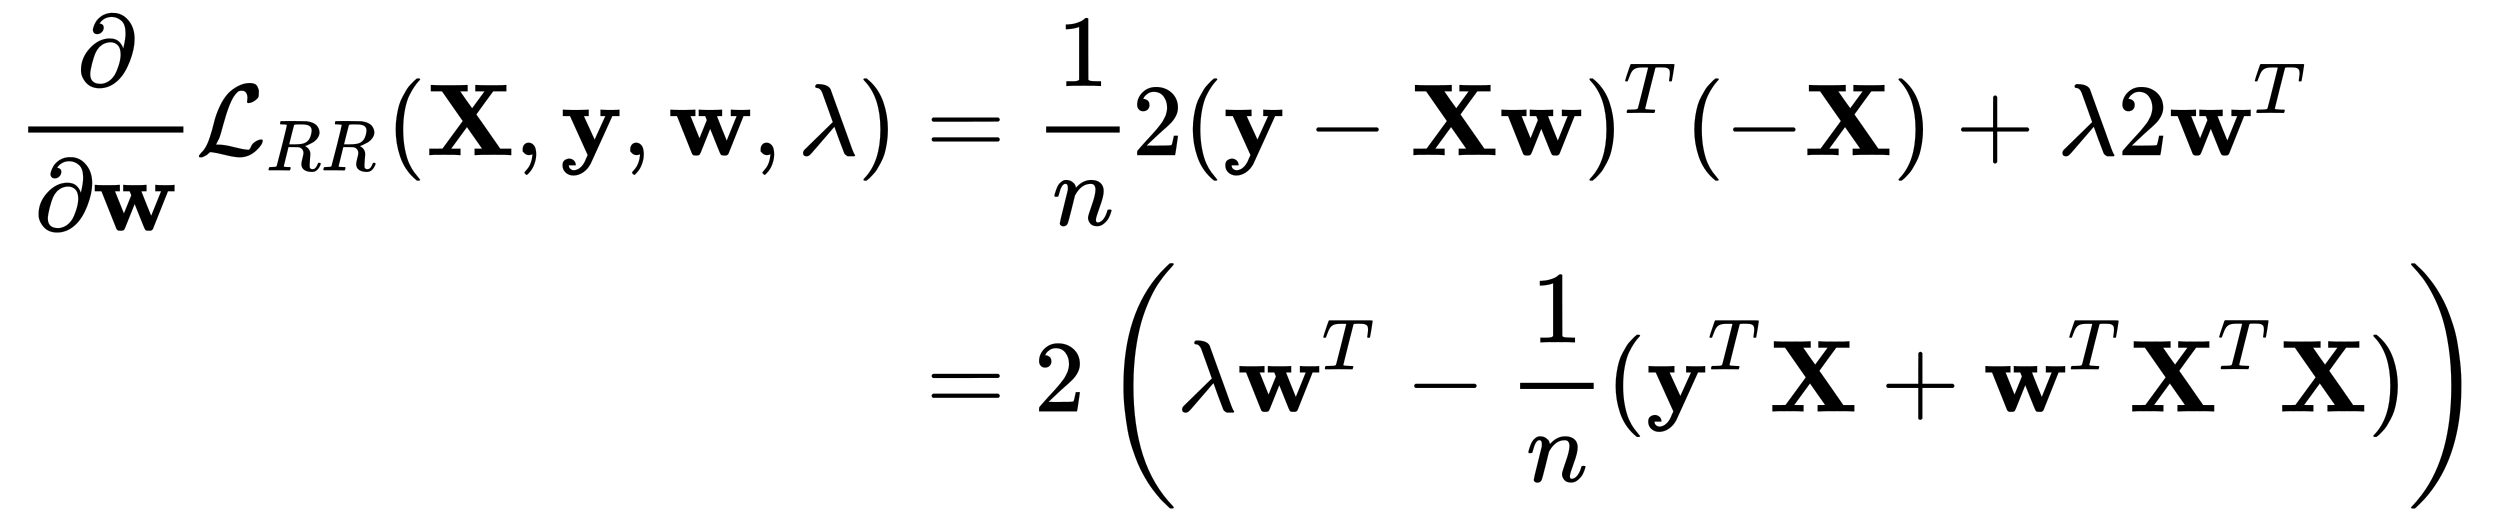
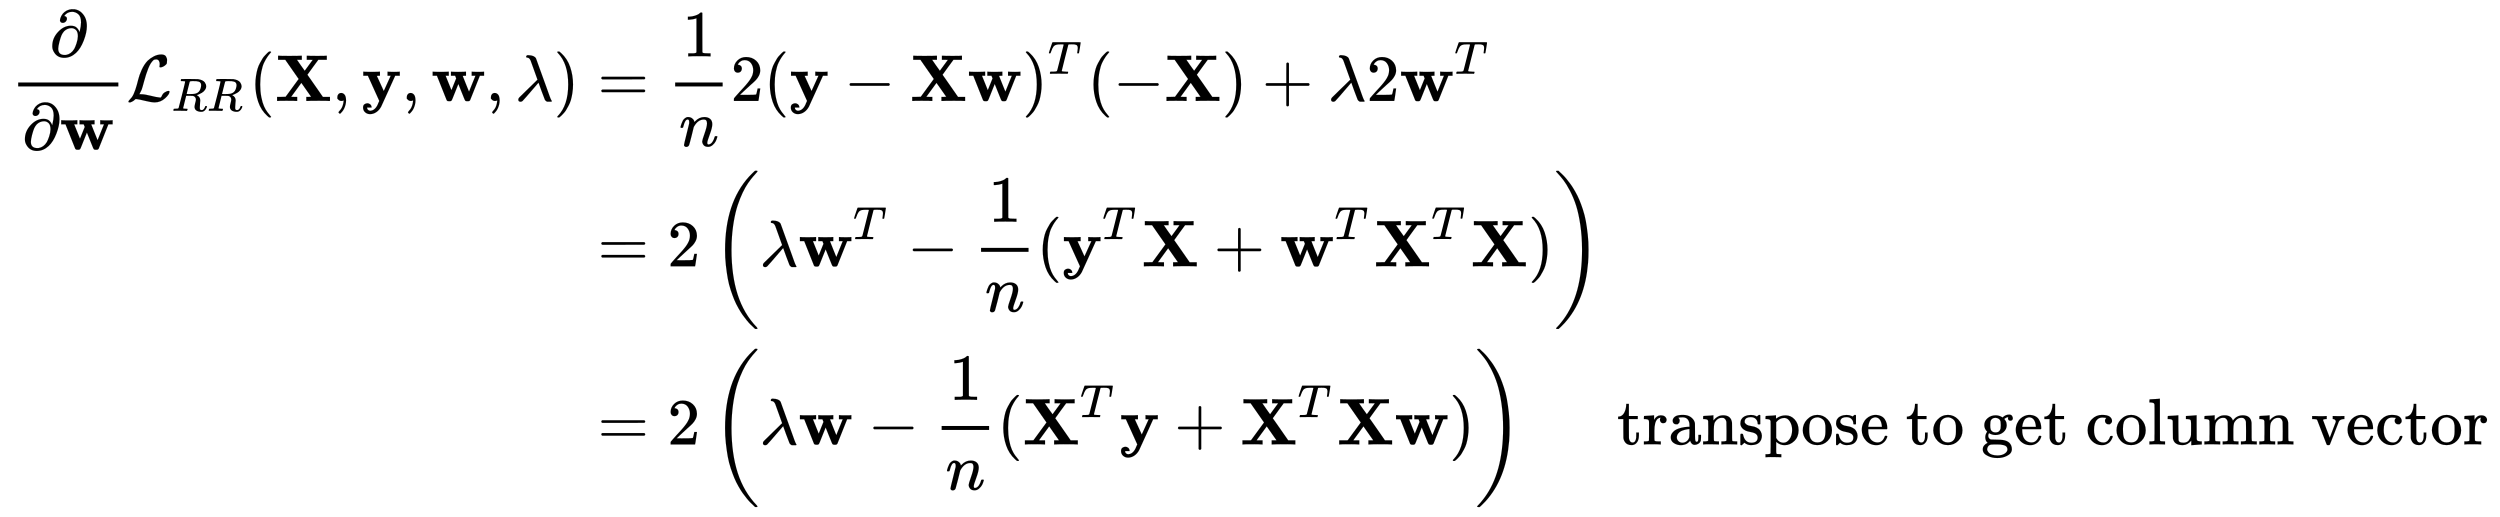
- <svg xmlns="http://www.w3.org/2000/svg" xmlns:xlink="http://www.w3.org/1999/xlink" width="56.83ex" height="11.843ex" style="vertical-align: -5.054ex; margin-bottom: -0.284ex;" viewBox="0 -2800.6 24468.4 5098.9" role="img" focusable="false" aria-labelledby="MathJax-SVG-1-Title">
+ <svg xmlns="http://www.w3.org/2000/svg" xmlns:xlink="http://www.w3.org/1999/xlink" width="88.056ex" height="18.176ex" style="vertical-align: -8.191ex; margin-bottom: -0.314ex;" viewBox="0 -4164 37912.7 7825.7" role="img" focusable="false" aria-labelledby="MathJax-SVG-1-Title">
  <defs aria-hidden="true">
    <path stroke-width="1" id="E1-MJMAIN-2202" d="M202 508Q179 508 169 520T158 547Q158 557 164 577T185 624T230 675T301 710L333 715H345Q378 715 384 714Q447 703 489 661T549 568T566 457Q566 362 519 240T402 53Q321 -22 223 -22Q123 -22 73 56Q42 102 42 148V159Q42 276 129 370T322 465Q383 465 414 434T455 367L458 378Q478 461 478 515Q478 603 437 639T344 676Q266 676 223 612Q264 606 264 572Q264 547 246 528T202 508ZM430 306Q430 372 401 400T333 428Q270 428 222 382Q197 354 183 323T150 221Q132 149 132 116Q132 21 232 21Q244 21 250 22Q327 35 374 112Q389 137 409 196T430 306Z" />
    <path stroke-width="1" id="E1-MJMAINB-77" d="M624 444Q636 441 722 441Q797 441 800 444H805V382H741L593 11Q592 10 590 8T586 4T584 2T581 0T579 -2T575 -3T571 -3T567 -4T561 -4T553 -4H542Q525 -4 518 6T490 70Q474 110 463 137L415 257L367 137Q357 111 341 72Q320 17 313 7T289 -4H277Q259 -4 253 -2T238 11L90 382H25V444H32Q47 441 140 441Q243 441 261 444H270V382H222L310 164L382 342L366 382H303V444H310Q322 441 407 441Q508 441 523 444H531V382H506Q481 382 481 380Q482 376 529 259T577 142L674 382H617V444H624Z" />
    <path stroke-width="1" id="E1-MJCAL-4C" d="M62 -22T47 -22T32 -11Q32 -1 56 24T83 55Q113 96 138 172T180 320T234 473T323 609Q364 649 419 677T531 705Q559 705 578 696T604 671T615 645T618 623V611Q618 582 615 571T598 548Q581 531 558 520T518 509Q503 509 503 520Q503 523 505 536T507 560Q507 590 494 610T452 630Q423 630 410 617Q367 578 333 492T271 301T233 170Q211 123 204 112L198 103L224 102Q281 102 369 79T509 52H523Q535 64 544 87T579 128Q616 152 641 152Q656 152 656 142Q656 101 588 40T433 -22Q381 -22 289 1T156 28L141 29L131 20Q111 0 87 -11Z" />
    <path stroke-width="1" id="E1-MJMATHI-52" d="M230 637Q203 637 198 638T193 649Q193 676 204 682Q206 683 378 683Q550 682 564 680Q620 672 658 652T712 606T733 563T739 529Q739 484 710 445T643 385T576 351T538 338L545 333Q612 295 612 223Q612 212 607 162T602 80V71Q602 53 603 43T614 25T640 16Q668 16 686 38T712 85Q717 99 720 102T735 105Q755 105 755 93Q755 75 731 36Q693 -21 641 -21H632Q571 -21 531 4T487 82Q487 109 502 166T517 239Q517 290 474 313Q459 320 449 321T378 323H309L277 193Q244 61 244 59Q244 55 245 54T252 50T269 48T302 46H333Q339 38 339 37T336 19Q332 6 326 0H311Q275 2 180 2Q146 2 117 2T71 2T50 1Q33 1 33 10Q33 12 36 24Q41 43 46 45Q50 46 61 46H67Q94 46 127 49Q141 52 146 61Q149 65 218 339T287 628Q287 635 230 637ZM630 554Q630 586 609 608T523 636Q521 636 500 636T462 637H440Q393 637 386 627Q385 624 352 494T319 361Q319 360 388 360Q466 361 492 367Q556 377 592 426Q608 449 619 486T630 554Z" />
    <path stroke-width="1" id="E1-MJMAIN-28" d="M94 250Q94 319 104 381T127 488T164 576T202 643T244 695T277 729T302 750H315H319Q333 750 333 741Q333 738 316 720T275 667T226 581T184 443T167 250T184 58T225 -81T274 -167T316 -220T333 -241Q333 -250 318 -250H315H302L274 -226Q180 -141 137 -14T94 250Z" />
    <path stroke-width="1" id="E1-MJMAINB-58" d="M327 0Q306 3 174 3Q52 3 43 0H33V62H98L162 63L360 333L157 624H48V686H59Q80 683 217 683Q368 683 395 686H408V624H335L393 540L452 458L573 623Q573 624 528 624H483V686H494Q515 683 646 683Q769 683 778 686H787V624H658L575 511Q493 398 493 397L508 376Q522 356 553 312T611 229L727 62H835V0H824Q803 3 667 3Q516 3 489 0H476V62H513L549 63L401 274L247 63Q247 62 292 62H338V0H327Z" />
    <path stroke-width="1" id="E1-MJMAIN-2C" d="M78 35T78 60T94 103T137 121Q165 121 187 96T210 8Q210 -27 201 -60T180 -117T154 -158T130 -185T117 -194Q113 -194 104 -185T95 -172Q95 -168 106 -156T131 -126T157 -76T173 -3V9L172 8Q170 7 167 6T161 3T152 1T140 0Q113 0 96 17Z" />
    <path stroke-width="1" id="E1-MJMAINB-79" d="M84 -102Q84 -110 87 -119T102 -138T133 -149Q148 -148 162 -143T186 -131T206 -114T222 -95T234 -76T243 -59T249 -45T252 -37L269 0L96 382H26V444H34Q49 441 146 441Q252 441 270 444H279V382H255Q232 382 232 380L337 151L442 382H394V444H401Q413 441 495 441Q568 441 574 444H580V382H510L406 152Q298 -84 297 -87Q269 -139 225 -169T131 -200Q85 -200 54 -172T23 -100Q23 -64 44 -50T87 -35Q111 -35 130 -50T152 -92V-100H84V-102Z" />
    <path stroke-width="1" id="E1-MJMATHI-3BB" d="M166 673Q166 685 183 694H202Q292 691 316 644Q322 629 373 486T474 207T524 67Q531 47 537 34T546 15T551 6T555 2T556 -2T550 -11H482Q457 3 450 18T399 152L354 277L340 262Q327 246 293 207T236 141Q211 112 174 69Q123 9 111 -1T83 -12Q47 -12 47 20Q47 37 61 52T199 187Q229 216 266 252T321 306L338 322Q338 323 288 462T234 612Q214 657 183 657Q166 657 166 673Z" />
    <path stroke-width="1" id="E1-MJMAIN-29" d="M60 749L64 750Q69 750 74 750H86L114 726Q208 641 251 514T294 250Q294 182 284 119T261 12T224 -76T186 -143T145 -194T113 -227T90 -246Q87 -249 86 -250H74Q66 -250 63 -250T58 -247T55 -238Q56 -237 66 -225Q221 -64 221 250T66 725Q56 737 55 738Q55 746 60 749Z" />
    <path stroke-width="1" id="E1-MJMAIN-3D" d="M56 347Q56 360 70 367H707Q722 359 722 347Q722 336 708 328L390 327H72Q56 332 56 347ZM56 153Q56 168 72 173H708Q722 163 722 153Q722 140 707 133H70Q56 140 56 153Z" />
    <path stroke-width="1" id="E1-MJMAIN-31" d="M213 578L200 573Q186 568 160 563T102 556H83V602H102Q149 604 189 617T245 641T273 663Q275 666 285 666Q294 666 302 660V361L303 61Q310 54 315 52T339 48T401 46H427V0H416Q395 3 257 3Q121 3 100 0H88V46H114Q136 46 152 46T177 47T193 50T201 52T207 57T213 61V578Z" />
    <path stroke-width="1" id="E1-MJMATHI-6E" d="M21 287Q22 293 24 303T36 341T56 388T89 425T135 442Q171 442 195 424T225 390T231 369Q231 367 232 367L243 378Q304 442 382 442Q436 442 469 415T503 336T465 179T427 52Q427 26 444 26Q450 26 453 27Q482 32 505 65T540 145Q542 153 560 153Q580 153 580 145Q580 144 576 130Q568 101 554 73T508 17T439 -10Q392 -10 371 17T350 73Q350 92 386 193T423 345Q423 404 379 404H374Q288 404 229 303L222 291L189 157Q156 26 151 16Q138 -11 108 -11Q95 -11 87 -5T76 7T74 17Q74 30 112 180T152 343Q153 348 153 366Q153 405 129 405Q91 405 66 305Q60 285 60 284Q58 278 41 278H27Q21 284 21 287Z" />
    <path stroke-width="1" id="E1-MJMAIN-32" d="M109 429Q82 429 66 447T50 491Q50 562 103 614T235 666Q326 666 387 610T449 465Q449 422 429 383T381 315T301 241Q265 210 201 149L142 93L218 92Q375 92 385 97Q392 99 409 186V189H449V186Q448 183 436 95T421 3V0H50V19V31Q50 38 56 46T86 81Q115 113 136 137Q145 147 170 174T204 211T233 244T261 278T284 308T305 340T320 369T333 401T340 431T343 464Q343 527 309 573T212 619Q179 619 154 602T119 569T109 550Q109 549 114 549Q132 549 151 535T170 489Q170 464 154 447T109 429Z" />
    <path stroke-width="1" id="E1-MJMAIN-2212" d="M84 237T84 250T98 270H679Q694 262 694 250T679 230H98Q84 237 84 250Z" />
    <path stroke-width="1" id="E1-MJMATHI-54" d="M40 437Q21 437 21 445Q21 450 37 501T71 602L88 651Q93 669 101 677H569H659Q691 677 697 676T704 667Q704 661 687 553T668 444Q668 437 649 437Q640 437 637 437T631 442L629 445Q629 451 635 490T641 551Q641 586 628 604T573 629Q568 630 515 631Q469 631 457 630T439 622Q438 621 368 343T298 60Q298 48 386 46Q418 46 427 45T436 36Q436 31 433 22Q429 4 424 1L422 0Q419 0 415 0Q410 0 363 1T228 2Q99 2 64 0H49Q43 6 43 9T45 27Q49 40 55 46H83H94Q174 46 189 55Q190 56 191 56Q196 59 201 76T241 233Q258 301 269 344Q339 619 339 625Q339 630 310 630H279Q212 630 191 624Q146 614 121 583T67 467Q60 445 57 441T43 437H40Z" />
    <path stroke-width="1" id="E1-MJMAIN-2B" d="M56 237T56 250T70 270H369V420L370 570Q380 583 389 583Q402 583 409 568V270H707Q722 262 722 250T707 230H409V-68Q401 -82 391 -82H389H387Q375 -82 369 -68V230H70Q56 237 56 250Z" />
    <path stroke-width="1" id="E1-MJSZ3-28" d="M701 -940Q701 -943 695 -949H664Q662 -947 636 -922T591 -879T537 -818T475 -737T412 -636T350 -511T295 -362T250 -186T221 17T209 251Q209 962 573 1361Q596 1386 616 1405T649 1437T664 1450H695Q701 1444 701 1441Q701 1436 681 1415T629 1356T557 1261T476 1118T400 927T340 675T308 359Q306 321 306 250Q306 -139 400 -430T690 -924Q701 -936 701 -940Z" />
    <path stroke-width="1" id="E1-MJSZ3-29" d="M34 1438Q34 1446 37 1448T50 1450H56H71Q73 1448 99 1423T144 1380T198 1319T260 1238T323 1137T385 1013T440 864T485 688T514 485T526 251Q526 134 519 53Q472 -519 162 -860Q139 -885 119 -904T86 -936T71 -949H56Q43 -949 39 -947T34 -937Q88 -883 140 -813Q428 -430 428 251Q428 453 402 628T338 922T245 1146T145 1309T46 1425Q44 1427 42 1429T39 1433T36 1436L34 1438Z" />
+     <path stroke-width="1" id="E1-MJMAIN-74" d="M27 422Q80 426 109 478T141 600V615H181V431H316V385H181V241Q182 116 182 100T189 68Q203 29 238 29Q282 29 292 100Q293 108 293 146V181H333V146V134Q333 57 291 17Q264 -10 221 -10Q187 -10 162 2T124 33T105 68T98 100Q97 107 97 248V385H18V422H27Z" />
+     <path stroke-width="1" id="E1-MJMAIN-72" d="M36 46H50Q89 46 97 60V68Q97 77 97 91T98 122T98 161T98 203Q98 234 98 269T98 328L97 351Q94 370 83 376T38 385H20V408Q20 431 22 431L32 432Q42 433 60 434T96 436Q112 437 131 438T160 441T171 442H174V373Q213 441 271 441H277Q322 441 343 419T364 373Q364 352 351 337T313 322Q288 322 276 338T263 372Q263 381 265 388T270 400T273 405Q271 407 250 401Q234 393 226 386Q179 341 179 207V154Q179 141 179 127T179 101T180 81T180 66V61Q181 59 183 57T188 54T193 51T200 49T207 48T216 47T225 47T235 46T245 46H276V0H267Q249 3 140 3Q37 3 28 0H20V46H36Z" />
+     <path stroke-width="1" id="E1-MJMAIN-61" d="M137 305T115 305T78 320T63 359Q63 394 97 421T218 448Q291 448 336 416T396 340Q401 326 401 309T402 194V124Q402 76 407 58T428 40Q443 40 448 56T453 109V145H493V106Q492 66 490 59Q481 29 455 12T400 -6T353 12T329 54V58L327 55Q325 52 322 49T314 40T302 29T287 17T269 6T247 -2T221 -8T190 -11Q130 -11 82 20T34 107Q34 128 41 147T68 188T116 225T194 253T304 268H318V290Q318 324 312 340Q290 411 215 411Q197 411 181 410T156 406T148 403Q170 388 170 359Q170 334 154 320ZM126 106Q126 75 150 51T209 26Q247 26 276 49T315 109Q317 116 318 175Q318 233 317 233Q309 233 296 232T251 223T193 203T147 166T126 106Z" />
+     <path stroke-width="1" id="E1-MJMAIN-6E" d="M41 46H55Q94 46 102 60V68Q102 77 102 91T102 122T103 161T103 203Q103 234 103 269T102 328V351Q99 370 88 376T43 385H25V408Q25 431 27 431L37 432Q47 433 65 434T102 436Q119 437 138 438T167 441T178 442H181V402Q181 364 182 364T187 369T199 384T218 402T247 421T285 437Q305 442 336 442Q450 438 463 329Q464 322 464 190V104Q464 66 466 59T477 49Q498 46 526 46H542V0H534L510 1Q487 2 460 2T422 3Q319 3 310 0H302V46H318Q379 46 379 62Q380 64 380 200Q379 335 378 343Q372 371 358 385T334 402T308 404Q263 404 229 370Q202 343 195 315T187 232V168V108Q187 78 188 68T191 55T200 49Q221 46 249 46H265V0H257L234 1Q210 2 183 2T145 3Q42 3 33 0H25V46H41Z" />
+     <path stroke-width="1" id="E1-MJMAIN-73" d="M295 316Q295 356 268 385T190 414Q154 414 128 401Q98 382 98 349Q97 344 98 336T114 312T157 287Q175 282 201 278T245 269T277 256Q294 248 310 236T342 195T359 133Q359 71 321 31T198 -10H190Q138 -10 94 26L86 19L77 10Q71 4 65 -1L54 -11H46H42Q39 -11 33 -5V74V132Q33 153 35 157T45 162H54Q66 162 70 158T75 146T82 119T101 77Q136 26 198 26Q295 26 295 104Q295 133 277 151Q257 175 194 187T111 210Q75 227 54 256T33 318Q33 357 50 384T93 424T143 442T187 447H198Q238 447 268 432L283 424L292 431Q302 440 314 448H322H326Q329 448 335 442V310L329 304H301Q295 310 295 316Z" />
+     <path stroke-width="1" id="E1-MJMAIN-70" d="M36 -148H50Q89 -148 97 -134V-126Q97 -119 97 -107T97 -77T98 -38T98 6T98 55T98 106Q98 140 98 177T98 243T98 296T97 335T97 351Q94 370 83 376T38 385H20V408Q20 431 22 431L32 432Q42 433 61 434T98 436Q115 437 135 438T165 441T176 442H179V416L180 390L188 397Q247 441 326 441Q407 441 464 377T522 216Q522 115 457 52T310 -11Q242 -11 190 33L182 40V-45V-101Q182 -128 184 -134T195 -145Q216 -148 244 -148H260V-194H252L228 -193Q205 -192 178 -192T140 -191Q37 -191 28 -194H20V-148H36ZM424 218Q424 292 390 347T305 402Q234 402 182 337V98Q222 26 294 26Q345 26 384 80T424 218Z" />
+     <path stroke-width="1" id="E1-MJMAIN-6F" d="M28 214Q28 309 93 378T250 448Q340 448 405 380T471 215Q471 120 407 55T250 -10Q153 -10 91 57T28 214ZM250 30Q372 30 372 193V225V250Q372 272 371 288T364 326T348 362T317 390T268 410Q263 411 252 411Q222 411 195 399Q152 377 139 338T126 246V226Q126 130 145 91Q177 30 250 30Z" />
+     <path stroke-width="1" id="E1-MJMAIN-65" d="M28 218Q28 273 48 318T98 391T163 433T229 448Q282 448 320 430T378 380T406 316T415 245Q415 238 408 231H126V216Q126 68 226 36Q246 30 270 30Q312 30 342 62Q359 79 369 104L379 128Q382 131 395 131H398Q415 131 415 121Q415 117 412 108Q393 53 349 21T250 -11Q155 -11 92 58T28 218ZM333 275Q322 403 238 411H236Q228 411 220 410T195 402T166 381T143 340T127 274V267H333V275Z" />
+     <path stroke-width="1" id="E1-MJMAIN-67" d="M329 409Q373 453 429 453Q459 453 472 434T485 396Q485 382 476 371T449 360Q416 360 412 390Q410 404 415 411Q415 412 416 414V415Q388 412 363 393Q355 388 355 386Q355 385 359 381T368 369T379 351T388 325T392 292Q392 230 343 187T222 143Q172 143 123 171Q112 153 112 133Q112 98 138 81Q147 75 155 75T227 73Q311 72 335 67Q396 58 431 26Q470 -13 470 -72Q470 -139 392 -175Q332 -206 250 -206Q167 -206 107 -175Q29 -140 29 -75Q29 -39 50 -15T92 18L103 24Q67 55 67 108Q67 155 96 193Q52 237 52 292Q52 355 102 398T223 442Q274 442 318 416L329 409ZM299 343Q294 371 273 387T221 404Q192 404 171 388T145 343Q142 326 142 292Q142 248 149 227T179 192Q196 182 222 182Q244 182 260 189T283 207T294 227T299 242Q302 258 302 292T299 343ZM403 -75Q403 -50 389 -34T348 -11T299 -2T245 0H218Q151 0 138 -6Q118 -15 107 -34T95 -74Q95 -84 101 -97T122 -127T170 -155T250 -167Q319 -167 361 -139T403 -75Z" />
+     <path stroke-width="1" id="E1-MJMAIN-63" d="M370 305T349 305T313 320T297 358Q297 381 312 396Q317 401 317 402T307 404Q281 408 258 408Q209 408 178 376Q131 329 131 219Q131 137 162 90Q203 29 272 29Q313 29 338 55T374 117Q376 125 379 127T395 129H409Q415 123 415 120Q415 116 411 104T395 71T366 33T318 2T249 -11Q163 -11 99 53T34 214Q34 318 99 383T250 448T370 421T404 357Q404 334 387 320Z" />
+     <path stroke-width="1" id="E1-MJMAIN-6C" d="M42 46H56Q95 46 103 60V68Q103 77 103 91T103 124T104 167T104 217T104 272T104 329Q104 366 104 407T104 482T104 542T103 586T103 603Q100 622 89 628T44 637H26V660Q26 683 28 683L38 684Q48 685 67 686T104 688Q121 689 141 690T171 693T182 694H185V379Q185 62 186 60Q190 52 198 49Q219 46 247 46H263V0H255L232 1Q209 2 183 2T145 3T107 3T57 1L34 0H26V46H42Z" />
+     <path stroke-width="1" id="E1-MJMAIN-75" d="M383 58Q327 -10 256 -10H249Q124 -10 105 89Q104 96 103 226Q102 335 102 348T96 369Q86 385 36 385H25V408Q25 431 27 431L38 432Q48 433 67 434T105 436Q122 437 142 438T172 441T184 442H187V261Q188 77 190 64Q193 49 204 40Q224 26 264 26Q290 26 311 35T343 58T363 90T375 120T379 144Q379 145 379 161T380 201T380 248V315Q380 361 370 372T320 385H302V431Q304 431 378 436T457 442H464V264Q464 84 465 81Q468 61 479 55T524 46H542V0Q540 0 467 -5T390 -11H383V58Z" />
+     <path stroke-width="1" id="E1-MJMAIN-6D" d="M41 46H55Q94 46 102 60V68Q102 77 102 91T102 122T103 161T103 203Q103 234 103 269T102 328V351Q99 370 88 376T43 385H25V408Q25 431 27 431L37 432Q47 433 65 434T102 436Q119 437 138 438T167 441T178 442H181V402Q181 364 182 364T187 369T199 384T218 402T247 421T285 437Q305 442 336 442Q351 442 364 440T387 434T406 426T421 417T432 406T441 395T448 384T452 374T455 366L457 361L460 365Q463 369 466 373T475 384T488 397T503 410T523 422T546 432T572 439T603 442Q729 442 740 329Q741 322 741 190V104Q741 66 743 59T754 49Q775 46 803 46H819V0H811L788 1Q764 2 737 2T699 3Q596 3 587 0H579V46H595Q656 46 656 62Q657 64 657 200Q656 335 655 343Q649 371 635 385T611 402T585 404Q540 404 506 370Q479 343 472 315T464 232V168V108Q464 78 465 68T468 55T477 49Q498 46 526 46H542V0H534L510 1Q487 2 460 2T422 3Q319 3 310 0H302V46H318Q379 46 379 62Q380 64 380 200Q379 335 378 343Q372 371 358 385T334 402T308 404Q263 404 229 370Q202 343 195 315T187 232V168V108Q187 78 188 68T191 55T200 49Q221 46 249 46H265V0H257L234 1Q210 2 183 2T145 3Q42 3 33 0H25V46H41Z" />
+     <path stroke-width="1" id="E1-MJMAIN-76" d="M338 431Q344 429 422 429Q479 429 503 431H508V385H497Q439 381 423 345Q421 341 356 172T288 -2Q283 -11 263 -11Q244 -11 239 -2Q99 359 98 364Q93 378 82 381T43 385H19V431H25L33 430Q41 430 53 430T79 430T104 429T122 428Q217 428 232 431H240V385H226Q187 384 184 370Q184 366 235 234L286 102L377 341V349Q377 363 367 372T349 383T335 385H331V431H338Z" />
  </defs>
  <g stroke="currentColor" fill="currentColor" stroke-width="0" transform="matrix(1 0 0 -1 0 0)" aria-hidden="true">
    <g transform="translate(167,0)">
      <g transform="translate(-11,0)">
-         <g transform="translate(0,1283)">
+         <g transform="translate(0,2633)">
          <g transform="translate(120,0)">
            <rect stroke="none" width="1519" height="60" x="0" y="220" />
            <use xlink:href="#E1-MJMAIN-2202" x="475" y="676" />
            <g transform="translate(60,-736)">
              <use xlink:href="#E1-MJMAIN-2202" x="0" y="0" />
              <use xlink:href="#E1-MJMAINB-77" x="567" y="0" />
            </g>
          </g>
          <g transform="translate(1759,0)">
            <use xlink:href="#E1-MJCAL-4C" x="0" y="0" />
            <g transform="translate(690,-150)">
              <use transform="scale(0.707)" xlink:href="#E1-MJMATHI-52" x="0" y="0" />
              <use transform="scale(0.707)" xlink:href="#E1-MJMATHI-52" x="759" y="0" />
            </g>
          </g>
          <use xlink:href="#E1-MJMAIN-28" x="3623" y="0" />
          <use xlink:href="#E1-MJMAINB-58" x="4013" y="0" />
          <use xlink:href="#E1-MJMAIN-2C" x="4882" y="0" />
          <use xlink:href="#E1-MJMAINB-79" x="5327" y="0" />
          <use xlink:href="#E1-MJMAIN-2C" x="5935" y="0" />
          <use xlink:href="#E1-MJMAINB-77" x="6380" y="0" />
          <use xlink:href="#E1-MJMAIN-2C" x="7211" y="0" />
          <use xlink:href="#E1-MJMATHI-3BB" x="7657" y="0" />
          <use xlink:href="#E1-MJMAIN-29" x="8240" y="0" />
        </g>
      </g>
      <g transform="translate(8619,0)">
-         <g transform="translate(0,1283)">
+         <g transform="translate(0,2633)">
          <use xlink:href="#E1-MJMAIN-3D" x="277" y="0" />
          <g transform="translate(1056,0)">
            <g transform="translate(397,0)">
              <rect stroke="none" width="720" height="60" x="0" y="220" />
              <use xlink:href="#E1-MJMAIN-31" x="110" y="676" />
              <use xlink:href="#E1-MJMATHI-6E" x="60" y="-686" />
            </g>
          </g>
          <use xlink:href="#E1-MJMAIN-32" x="2294" y="0" />
          <use xlink:href="#E1-MJMAIN-28" x="2795" y="0" />
          <use xlink:href="#E1-MJMAINB-79" x="3184" y="0" />
          <use xlink:href="#E1-MJMAIN-2212" x="4014" y="0" />
          <use xlink:href="#E1-MJMAINB-58" x="5015" y="0" />
          <use xlink:href="#E1-MJMAINB-77" x="5884" y="0" />
          <g transform="translate(6716,0)">
            <use xlink:href="#E1-MJMAIN-29" x="0" y="0" />
            <use transform="scale(0.707)" xlink:href="#E1-MJMATHI-54" x="550" y="583" />
          </g>
          <use xlink:href="#E1-MJMAIN-28" x="7703" y="0" />
          <use xlink:href="#E1-MJMAIN-2212" x="8093" y="0" />
          <use xlink:href="#E1-MJMAINB-58" x="8871" y="0" />
          <use xlink:href="#E1-MJMAIN-29" x="9741" y="0" />
          <use xlink:href="#E1-MJMAIN-2B" x="10352" y="0" />
          <use xlink:href="#E1-MJMATHI-3BB" x="11353" y="0" />
          <use xlink:href="#E1-MJMAIN-32" x="11937" y="0" />
          <g transform="translate(12437,0)">
            <use xlink:href="#E1-MJMAINB-77" x="0" y="0" />
            <use transform="scale(0.707)" xlink:href="#E1-MJMATHI-54" x="1175" y="583" />
          </g>
        </g>
-         <g transform="translate(0,-1226)">
+         <g transform="translate(0,125)">
          <use xlink:href="#E1-MJMAIN-3D" x="277" y="0" />
          <use xlink:href="#E1-MJMAIN-32" x="1334" y="0" />
          <g transform="translate(2001,0)">
            <use xlink:href="#E1-MJSZ3-28" />
            <g transform="translate(736,0)">
              <use xlink:href="#E1-MJMATHI-3BB" x="0" y="0" />
              <g transform="translate(583,0)">
                <use xlink:href="#E1-MJMAINB-77" x="0" y="0" />
                <use transform="scale(0.707)" xlink:href="#E1-MJMATHI-54" x="1175" y="583" />
              </g>
              <use xlink:href="#E1-MJMAIN-2212" x="2235" y="0" />
              <g transform="translate(3013,0)">
                <g transform="translate(342,0)">
                  <rect stroke="none" width="720" height="60" x="0" y="220" />
                  <use xlink:href="#E1-MJMAIN-31" x="110" y="676" />
                  <use xlink:href="#E1-MJMATHI-6E" x="60" y="-686" />
                </g>
              </g>
              <use xlink:href="#E1-MJMAIN-28" x="4196" y="0" />
              <g transform="translate(4586,0)">
                <use xlink:href="#E1-MJMAINB-79" x="0" y="0" />
                <use transform="scale(0.707)" xlink:href="#E1-MJMATHI-54" x="859" y="583" />
              </g>
              <use xlink:href="#E1-MJMAINB-58" x="5791" y="0" />
              <use xlink:href="#E1-MJMAIN-2B" x="6883" y="0" />
              <g transform="translate(7884,0)">
                <use xlink:href="#E1-MJMAINB-77" x="0" y="0" />
                <use transform="scale(0.707)" xlink:href="#E1-MJMATHI-54" x="1175" y="583" />
              </g>
              <g transform="translate(9313,0)">
                <use xlink:href="#E1-MJMAINB-58" x="0" y="0" />
                <use transform="scale(0.707)" xlink:href="#E1-MJMATHI-54" x="1229" y="585" />
              </g>
              <use xlink:href="#E1-MJMAINB-58" x="10781" y="0" />
              <use xlink:href="#E1-MJMAIN-29" x="11651" y="0" />
            </g>
            <use xlink:href="#E1-MJSZ3-29" x="12777" y="-1" />
          </g>
        </g>
+         <g transform="translate(0,-2576)">
+           <use xlink:href="#E1-MJMAIN-3D" x="277" y="0" />
+           <use xlink:href="#E1-MJMAIN-32" x="1334" y="0" />
+           <g transform="translate(2001,0)">
+             <use xlink:href="#E1-MJSZ3-28" />
+             <g transform="translate(736,0)">
+               <use xlink:href="#E1-MJMATHI-3BB" x="0" y="0" />
+               <use xlink:href="#E1-MJMAINB-77" x="583" y="0" />
+               <use xlink:href="#E1-MJMAIN-2212" x="1637" y="0" />
+               <g transform="translate(2415,0)">
+                 <g transform="translate(342,0)">
+                   <rect stroke="none" width="720" height="60" x="0" y="220" />
+                   <use xlink:href="#E1-MJMAIN-31" x="110" y="676" />
+                   <use xlink:href="#E1-MJMATHI-6E" x="60" y="-686" />
+                 </g>
+               </g>
+               <use xlink:href="#E1-MJMAIN-28" x="3598" y="0" />
+               <g transform="translate(3987,0)">
+                 <use xlink:href="#E1-MJMAINB-58" x="0" y="0" />
+                 <use transform="scale(0.707)" xlink:href="#E1-MJMATHI-54" x="1229" y="585" />
+               </g>
+               <use xlink:href="#E1-MJMAINB-79" x="5455" y="0" />
+               <use xlink:href="#E1-MJMAIN-2B" x="6285" y="0" />
+               <g transform="translate(7286,0)">
+                 <use xlink:href="#E1-MJMAINB-58" x="0" y="0" />
+                 <use transform="scale(0.707)" xlink:href="#E1-MJMATHI-54" x="1229" y="585" />
+               </g>
+               <use xlink:href="#E1-MJMAINB-58" x="8753" y="0" />
+               <use xlink:href="#E1-MJMAINB-77" x="9623" y="0" />
+               <use xlink:href="#E1-MJMAIN-29" x="10454" y="0" />
+             </g>
+             <use xlink:href="#E1-MJSZ3-29" x="11580" y="-1" />
+           </g>
+           <g transform="translate(15485,0)">
+             <use xlink:href="#E1-MJMAIN-74" x="250" y="0" />
+             <use xlink:href="#E1-MJMAIN-72" x="639" y="0" />
+             <use xlink:href="#E1-MJMAIN-61" x="1032" y="0" />
+             <use xlink:href="#E1-MJMAIN-6E" x="1532" y="0" />
+             <use xlink:href="#E1-MJMAIN-73" x="2089" y="0" />
+             <use xlink:href="#E1-MJMAIN-70" x="2483" y="0" />
+             <use xlink:href="#E1-MJMAIN-6F" x="3040" y="0" />
+             <use xlink:href="#E1-MJMAIN-73" x="3540" y="0" />
+             <use xlink:href="#E1-MJMAIN-65" x="3935" y="0" />
+             <use xlink:href="#E1-MJMAIN-74" x="4629" y="0" />
+             <use xlink:href="#E1-MJMAIN-6F" x="5019" y="0" />
+             <use xlink:href="#E1-MJMAIN-67" x="5769" y="0" />
+             <use xlink:href="#E1-MJMAIN-65" x="6270" y="0" />
+             <use xlink:href="#E1-MJMAIN-74" x="6714" y="0" />
+             <use xlink:href="#E1-MJMAIN-63" x="7354" y="0" />
+             <use xlink:href="#E1-MJMAIN-6F" x="7798" y="0" />
+             <use xlink:href="#E1-MJMAIN-6C" x="8299" y="0" />
+             <use xlink:href="#E1-MJMAIN-75" x="8577" y="0" />
+             <use xlink:href="#E1-MJMAIN-6D" x="9134" y="0" />
+             <use xlink:href="#E1-MJMAIN-6E" x="9967" y="0" />
+             <use xlink:href="#E1-MJMAIN-76" x="10774" y="0" />
+             <use xlink:href="#E1-MJMAIN-65" x="11302" y="0" />
+             <use xlink:href="#E1-MJMAIN-63" x="11747" y="0" />
+             <use xlink:href="#E1-MJMAIN-74" x="12191" y="0" />
+             <use xlink:href="#E1-MJMAIN-6F" x="12581" y="0" />
+             <use xlink:href="#E1-MJMAIN-72" x="13081" y="0" />
+           </g>
+         </g>
      </g>
    </g>
  </g>
</svg>
